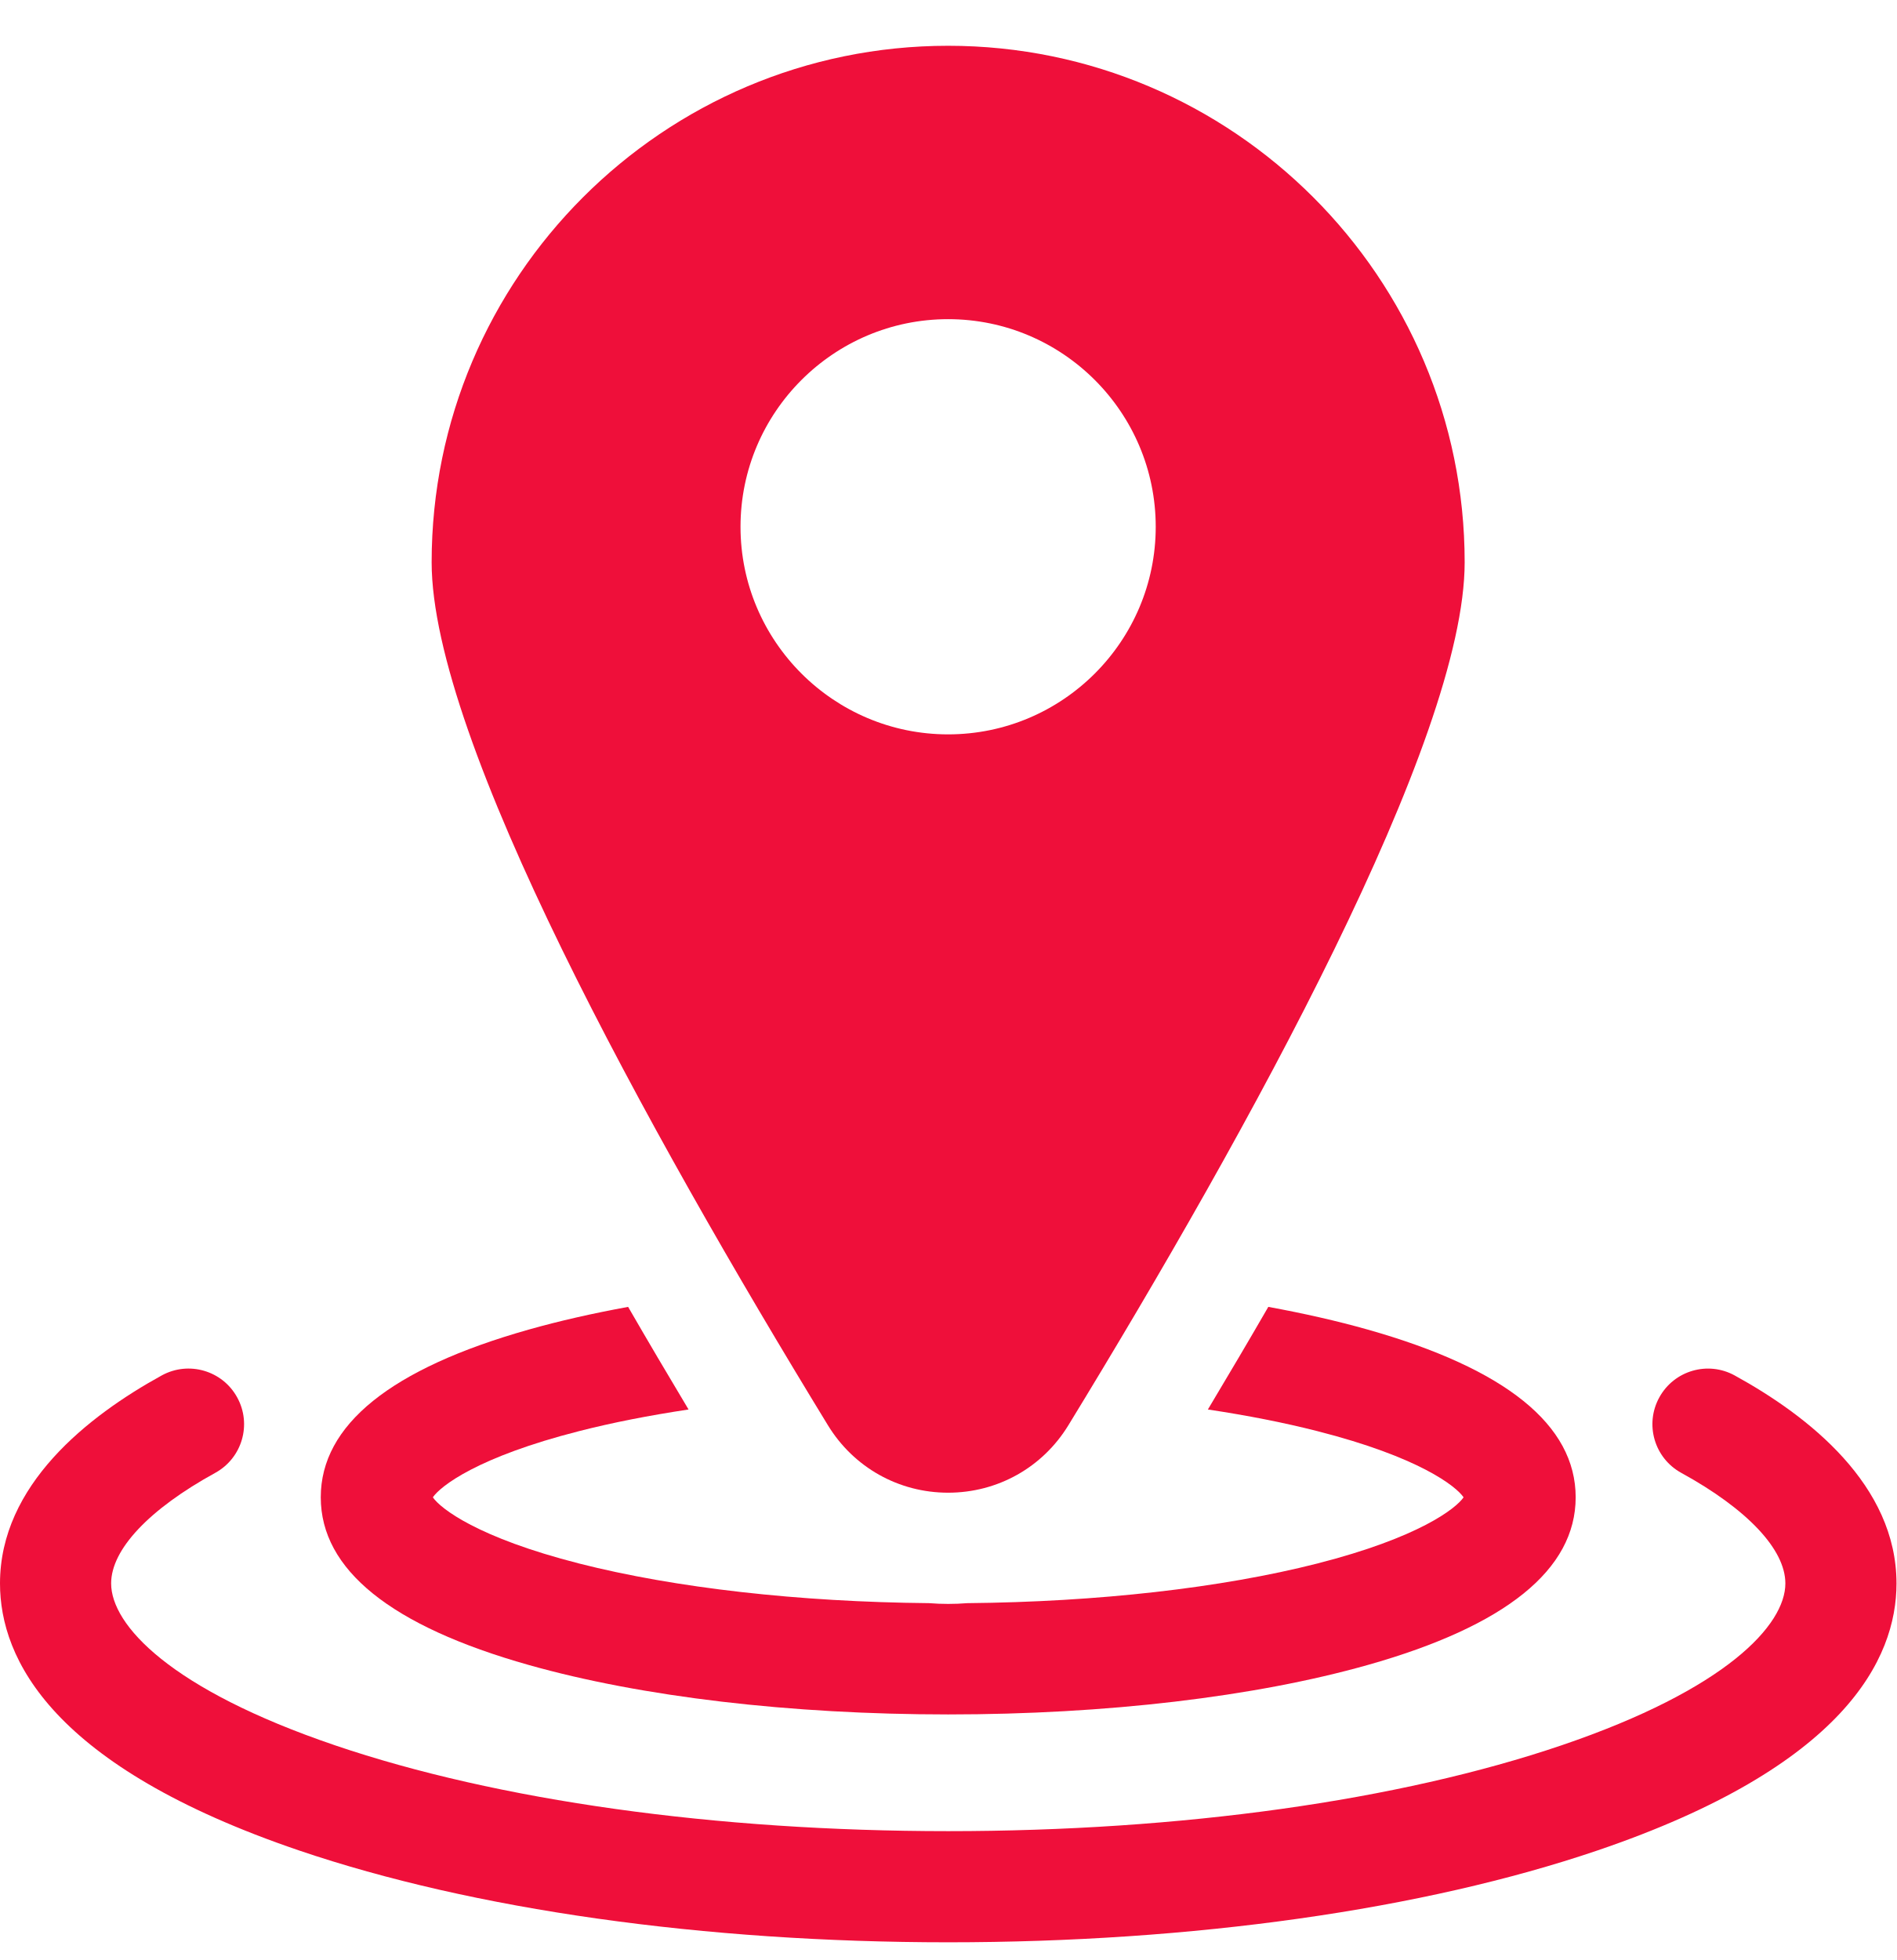
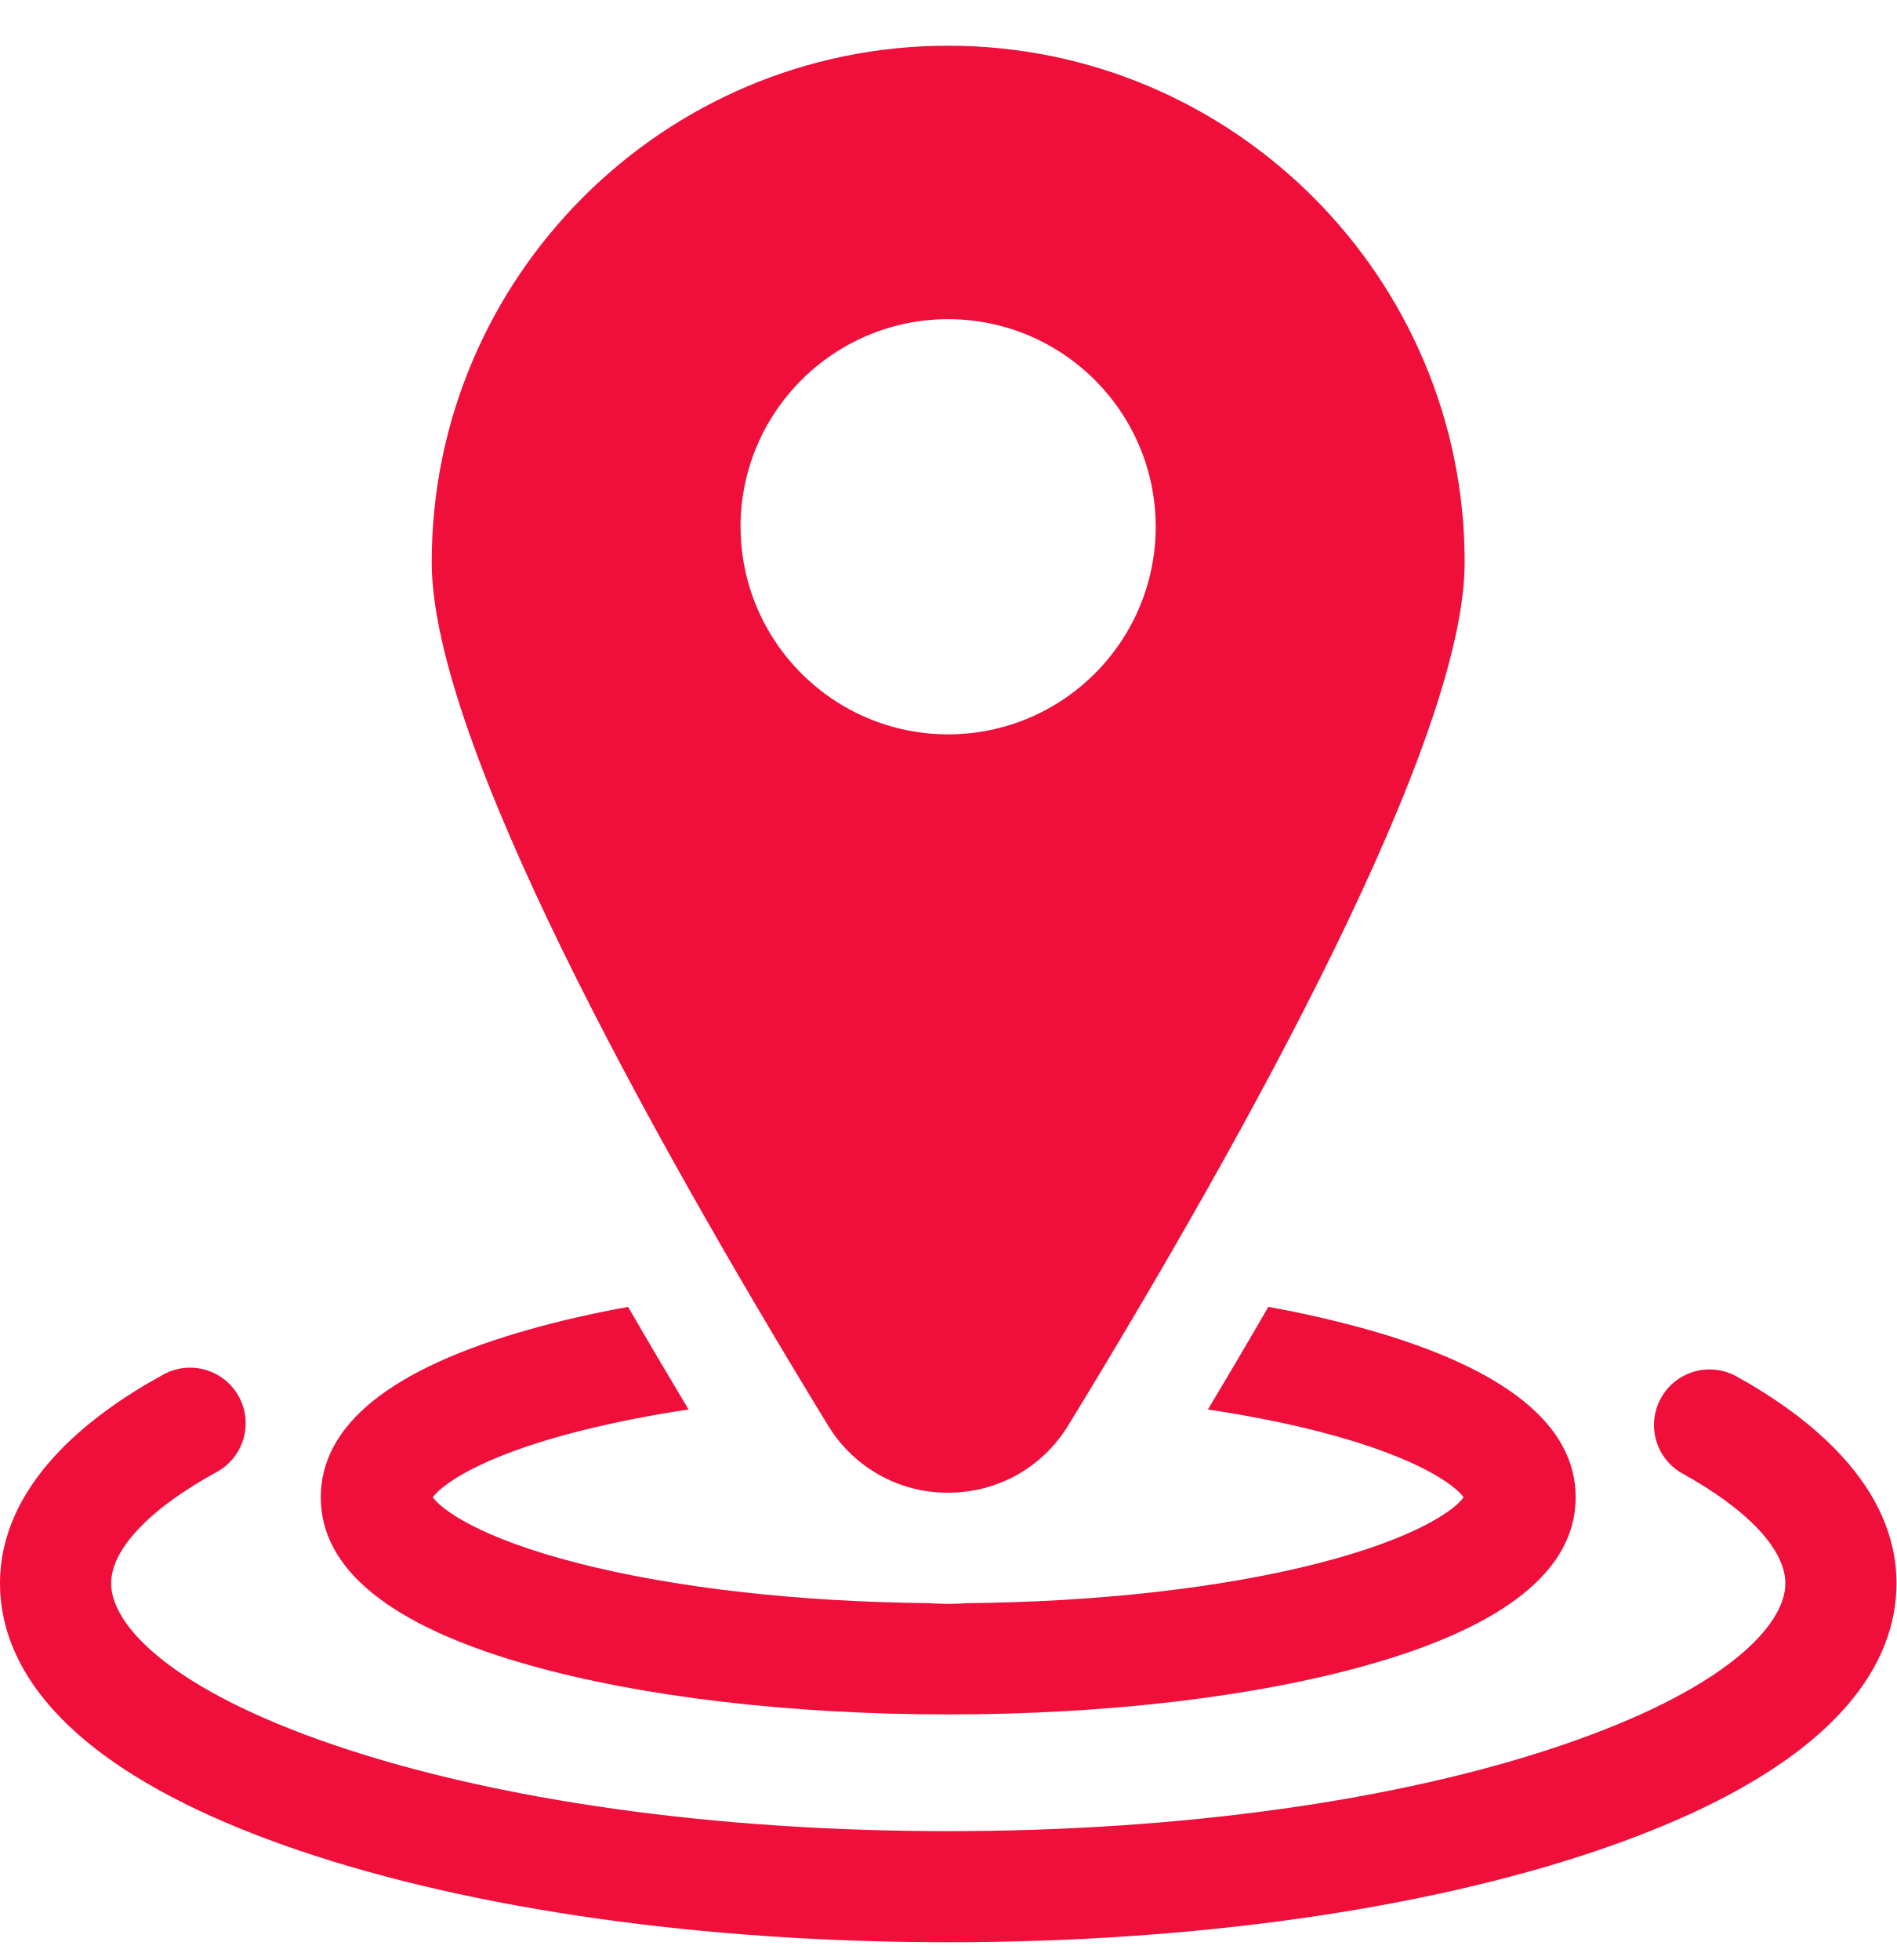
- <svg xmlns="http://www.w3.org/2000/svg" width="30" height="31" viewBox="0 0 30 31" fill="none">
-   <path d="M27.441 21.755C27.016 21.521 26.482 21.676 26.248 22.102C26.014 22.527 26.169 23.061 26.595 23.295C27.642 23.87 28.242 24.507 28.242 25.044C28.242 25.7 27.312 26.717 24.703 27.604C22.124 28.48 18.678 28.962 15 28.962C11.322 28.962 7.876 28.48 5.298 27.604C2.688 26.717 1.758 25.7 1.758 25.044C1.758 24.507 2.358 23.87 3.405 23.295C3.831 23.061 3.986 22.527 3.752 22.102C3.519 21.676 2.984 21.521 2.559 21.754C1.392 22.396 0 23.487 0 25.044C0 26.238 0.821 27.939 4.732 29.268C7.488 30.204 11.134 30.72 15 30.72C18.866 30.72 22.512 30.204 25.268 29.268C29.179 27.939 30 26.238 30 25.044C30 23.487 28.609 22.396 27.441 21.755Z" fill="#EF0F3A" />
-   <path d="M8.364 26.334C10.148 26.838 12.505 27.116 14.999 27.116C17.494 27.116 19.851 26.838 21.635 26.334C23.818 25.718 24.925 24.825 24.925 23.682C24.925 22.538 23.818 21.646 21.635 21.029C21.151 20.892 20.624 20.773 20.063 20.67C19.759 21.196 19.44 21.737 19.107 22.293C19.727 22.386 20.309 22.5 20.838 22.635C22.445 23.044 23.031 23.505 23.152 23.682C23.031 23.859 22.445 24.319 20.838 24.729C19.318 25.116 17.361 25.337 15.301 25.356C15.201 25.364 15.101 25.368 14.999 25.368C14.898 25.368 14.798 25.364 14.698 25.356C12.637 25.337 10.681 25.116 9.161 24.729C7.554 24.319 6.968 23.859 6.847 23.682C6.968 23.505 7.554 23.044 9.161 22.635C9.69 22.5 10.272 22.386 10.892 22.293C10.559 21.737 10.24 21.196 9.936 20.67C9.375 20.773 8.848 20.892 8.364 21.029C6.181 21.646 5.074 22.538 5.074 23.682C5.074 24.825 6.181 25.718 8.364 26.334Z" fill="#EF0F3A" />
-   <path d="M14.998 23.609C15.781 23.609 16.492 23.21 16.9 22.543C19.76 17.864 23.169 11.698 23.169 8.893C23.169 4.388 19.504 0.724 14.998 0.724C10.493 0.724 6.828 4.388 6.828 8.893C6.828 11.698 10.237 17.864 13.097 22.543C13.505 23.21 14.216 23.609 14.998 23.609ZM11.714 8.332C11.714 6.521 13.188 5.048 14.998 5.048C16.809 5.048 18.282 6.521 18.282 8.332C18.282 10.142 16.809 11.615 14.998 11.615C13.188 11.615 11.714 10.142 11.714 8.332Z" fill="#EF0F3A" />
+ <svg xmlns="http://www.w3.org/2000/svg" width="30" height="31" fill="none">
+   <path fill="#EF0F3A" d="M27.441 21.755a.879.879 0 0 0-.846 1.54c1.047.575 1.647 1.212 1.647 1.749 0 .656-.93 1.673-3.54 2.56-2.578.876-6.024 1.358-9.702 1.358s-7.124-.482-9.702-1.358c-2.61-.887-3.54-1.904-3.54-2.56 0-.537.6-1.174 1.647-1.75a.879.879 0 1 0-.846-1.54C1.392 22.396 0 23.487 0 25.044c0 1.194.821 2.895 4.732 4.224 2.756.936 6.402 1.451 10.268 1.451s7.512-.515 10.268-1.451C29.18 27.939 30 26.238 30 25.044c0-1.557-1.391-2.648-2.559-3.29" />
+   <path fill="#EF0F3A" d="M8.364 26.334c1.784.504 4.14.782 6.635.782s4.852-.278 6.636-.782c2.183-.616 3.29-1.509 3.29-2.652s-1.107-2.036-3.29-2.653a17 17 0 0 0-1.572-.359q-.456.789-.956 1.623c.62.093 1.202.207 1.731.342 1.607.41 2.193.87 2.314 1.047-.12.177-.707.637-2.314 1.047-1.52.387-3.477.608-5.537.627a4 4 0 0 1-.603 0c-2.06-.02-4.017-.24-5.537-.628-1.607-.409-2.193-.87-2.314-1.046.12-.177.707-.638 2.314-1.047a18 18 0 0 1 1.731-.342q-.5-.834-.956-1.623c-.56.102-1.088.222-1.572.36-2.183.616-3.29 1.508-3.29 2.652 0 1.143 1.107 2.036 3.29 2.652" />
+   <path fill="#EF0F3A" d="M14.999 23.609c.782 0 1.493-.399 1.9-1.066 2.86-4.679 6.27-10.845 6.27-13.65 0-4.505-3.665-8.17-8.17-8.17-4.506 0-8.17 3.665-8.17 8.17 0 2.805 3.408 8.971 6.268 13.65A2.21 2.21 0 0 0 15 23.609M11.714 8.332a3.287 3.287 0 0 1 3.284-3.284 3.287 3.287 0 0 1 3.284 3.284A3.287 3.287 0 0 1 15 11.615a3.287 3.287 0 0 1-3.285-3.283" />
</svg>
